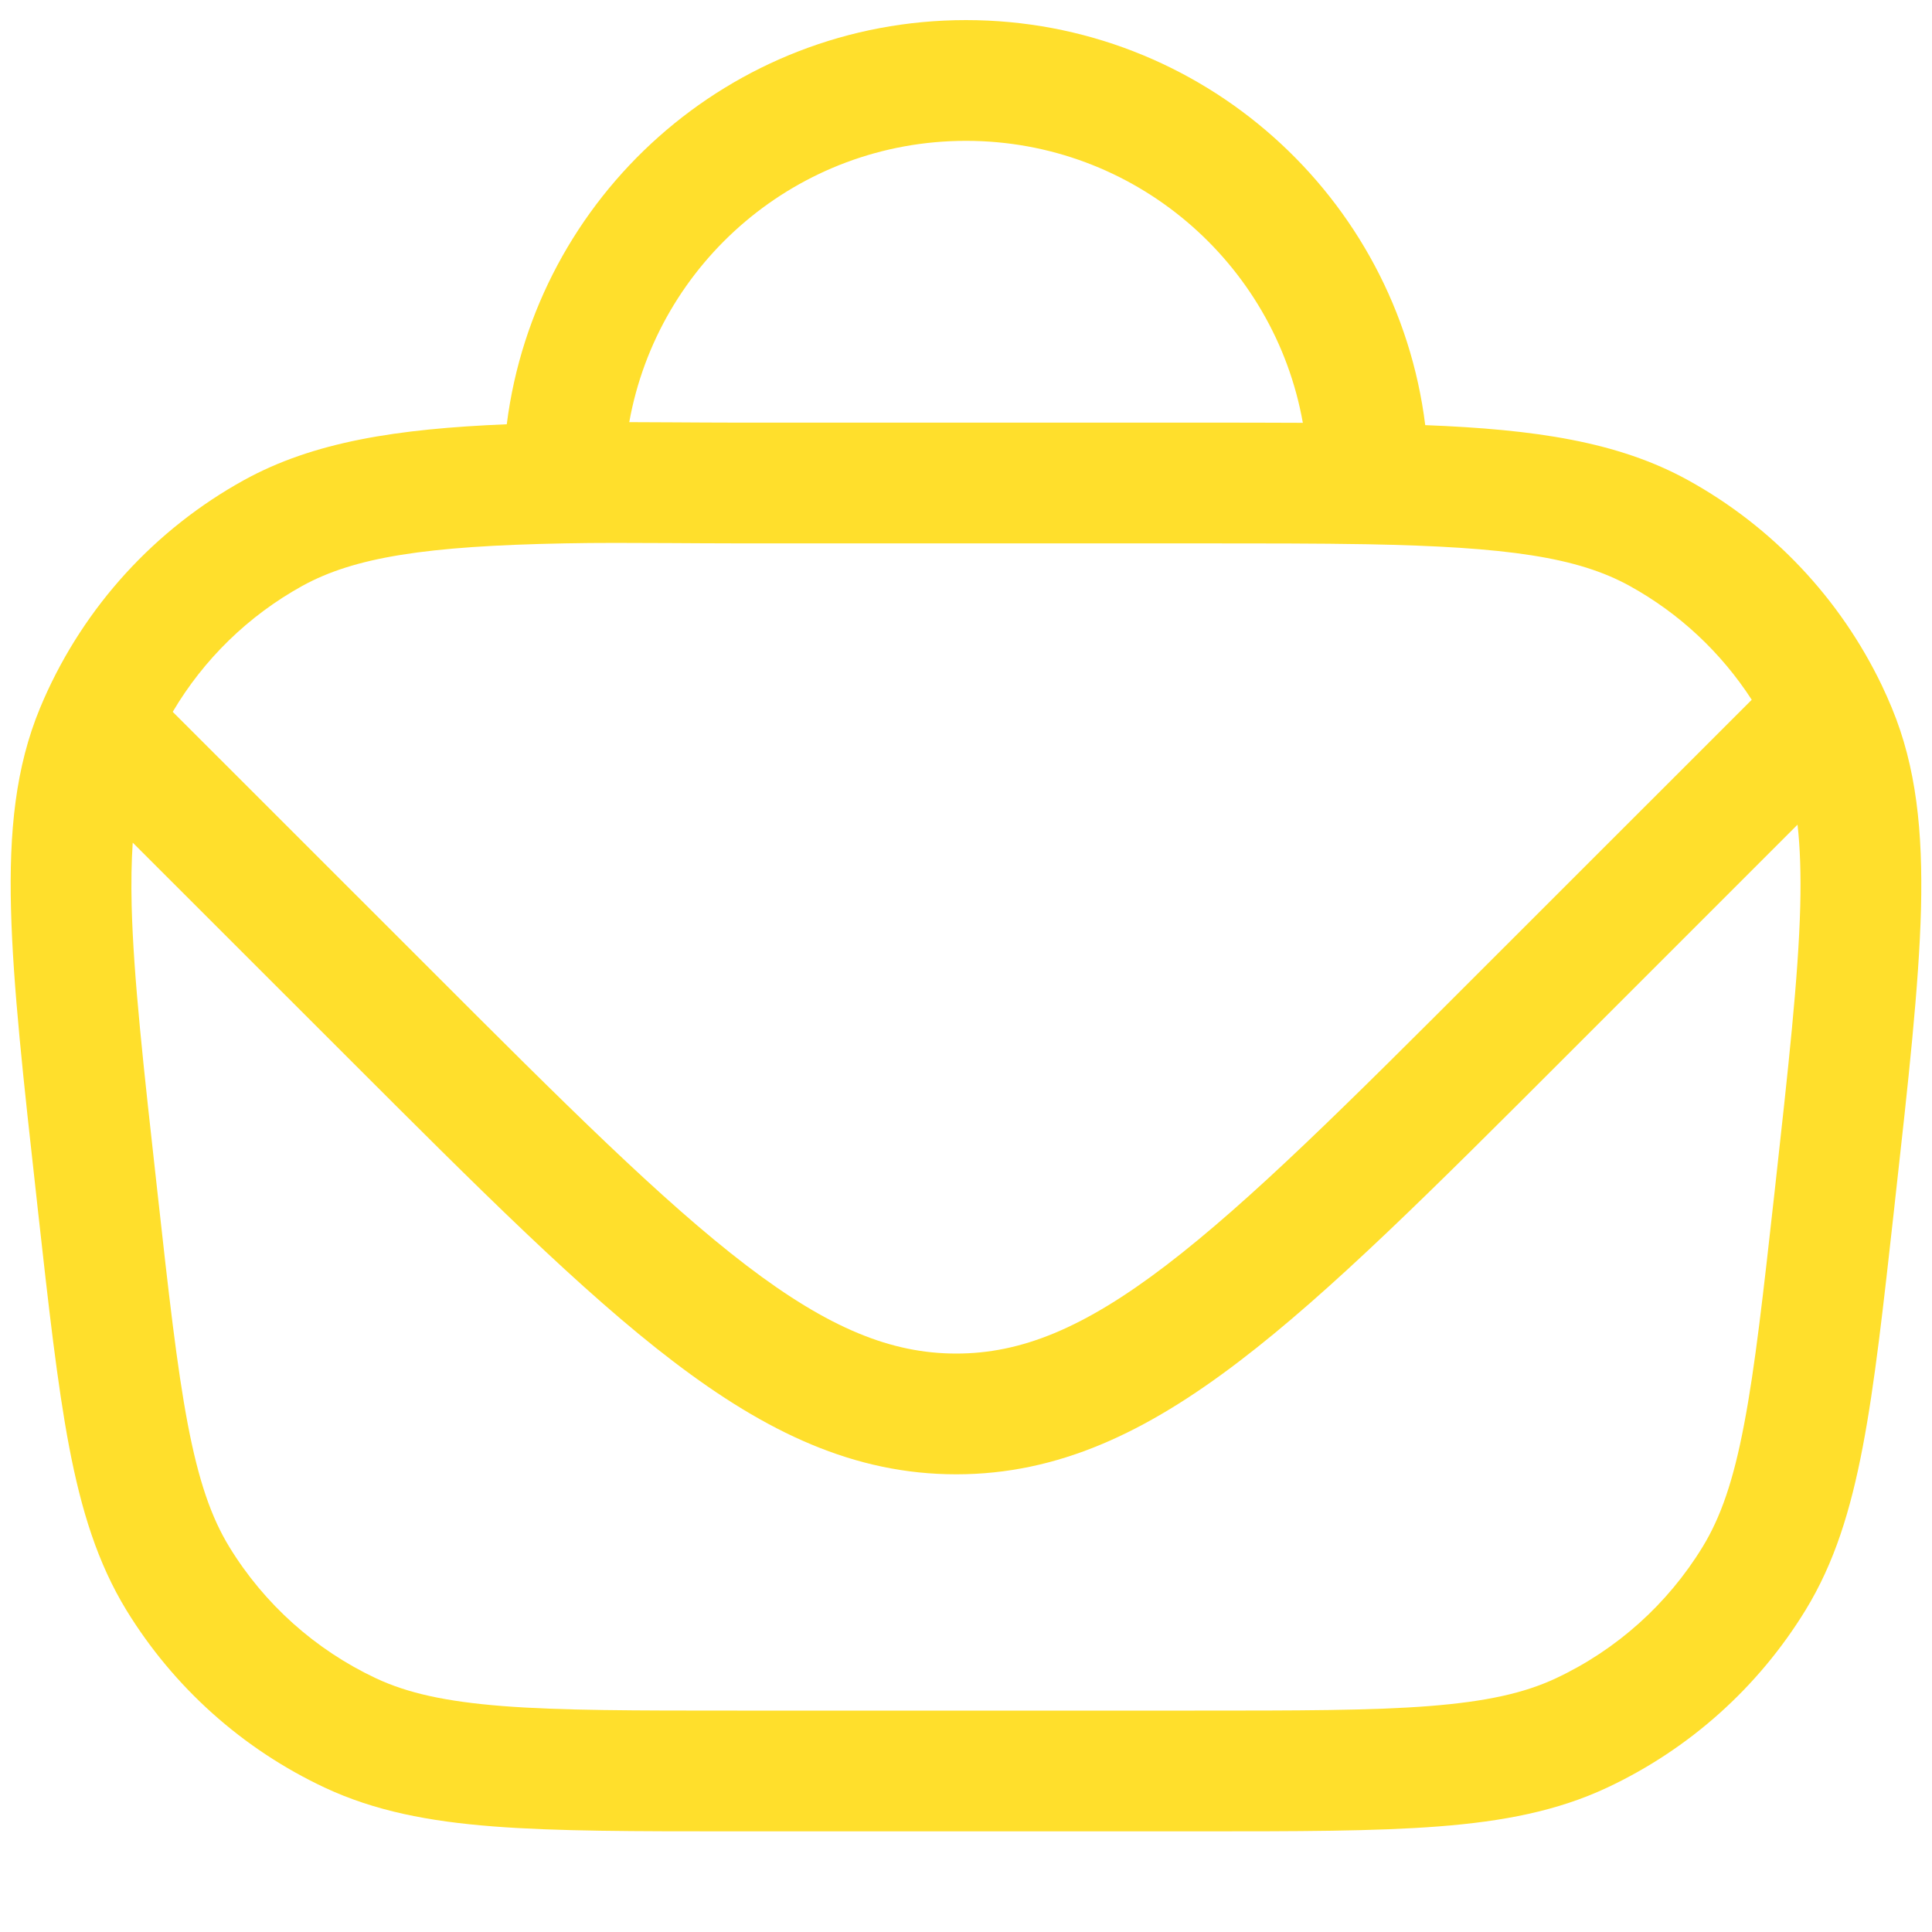
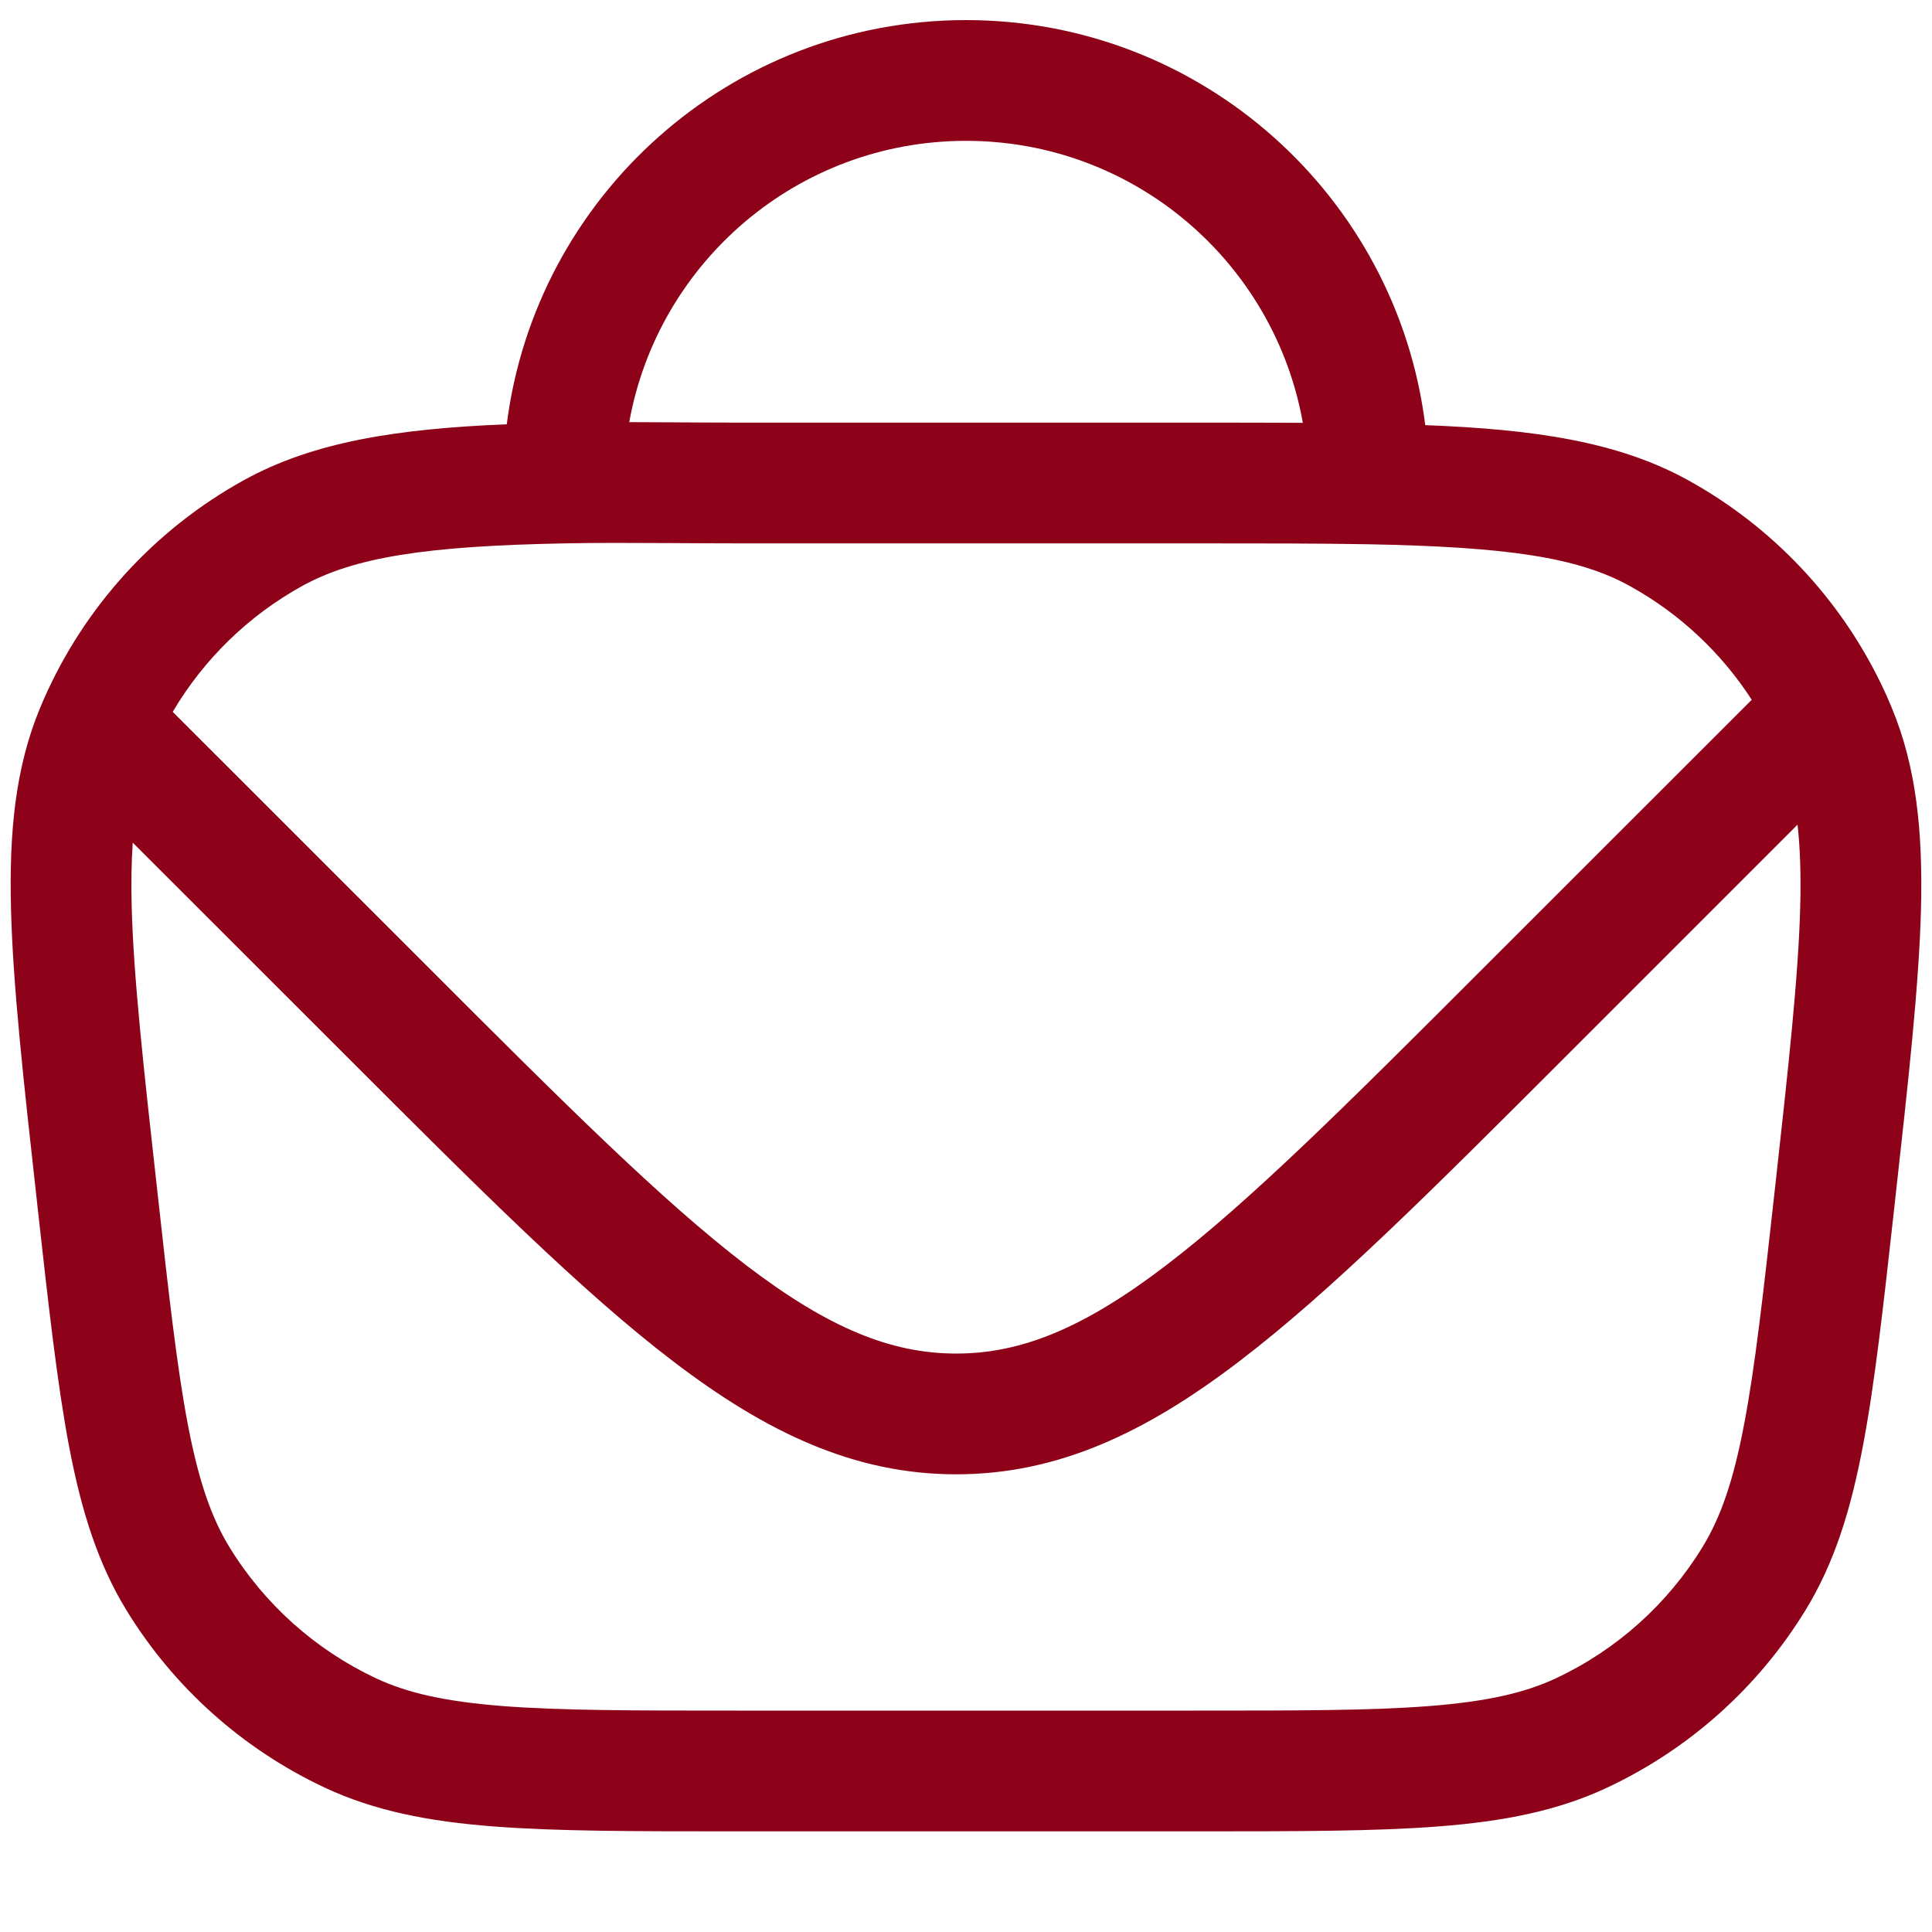
<svg xmlns="http://www.w3.org/2000/svg" width="20" height="20" viewBox="0 0 20 20" fill="none">
-   <path fill-rule="evenodd" clip-rule="evenodd" d="M10 0.208C7.559 0.208 5.545 2.032 5.246 4.392C4.108 4.439 3.245 4.573 2.524 4.971C1.603 5.48 0.876 6.277 0.453 7.239C0.44 7.268 0.428 7.298 0.415 7.328C0.161 7.94 0.093 8.608 0.114 9.412C0.134 10.203 0.243 11.186 0.383 12.442L0.389 12.498C0.503 13.524 0.593 14.331 0.716 14.978C0.842 15.638 1.011 16.18 1.307 16.666C1.797 17.467 2.512 18.107 3.363 18.506C3.879 18.747 4.436 18.855 5.106 18.907C5.763 18.958 6.574 18.958 7.607 18.958H12.392C13.425 18.958 14.236 18.958 14.893 18.907C15.563 18.855 16.121 18.747 16.636 18.506C17.487 18.107 18.202 17.467 18.692 16.666C18.989 16.18 19.157 15.638 19.283 14.978C19.407 14.331 19.496 13.524 19.61 12.498L19.616 12.442C19.756 11.186 19.865 10.203 19.886 9.412C19.906 8.608 19.838 7.94 19.584 7.328C19.551 7.249 19.517 7.171 19.48 7.094C19.049 6.197 18.35 5.454 17.475 4.971C16.751 4.572 15.891 4.445 14.754 4.401C14.46 2.037 12.443 0.208 10 0.208ZM6.961 4.372C6.808 4.372 6.658 4.371 6.514 4.37C6.811 2.715 8.258 1.458 10 1.458C11.743 1.458 13.192 2.718 13.487 4.377C13.142 4.375 12.77 4.375 12.371 4.375H7.633C7.401 4.375 7.177 4.373 6.961 4.372ZM5.845 5.625C6.178 5.618 6.533 5.62 6.932 5.622C7.151 5.623 7.384 5.625 7.633 5.625H12.366C13.053 5.625 13.641 5.625 14.155 5.634C15.601 5.661 16.332 5.768 16.871 6.066C17.386 6.35 17.818 6.756 18.134 7.244L15.349 10.028C13.948 11.43 12.94 12.435 12.071 13.099C11.217 13.751 10.57 14.012 9.899 14.012C9.227 14.012 8.58 13.751 7.726 13.099C6.857 12.435 5.849 11.43 4.448 10.028L1.788 7.369C2.109 6.825 2.571 6.374 3.128 6.066C3.668 5.768 4.41 5.652 5.845 5.625ZM18.608 8.537C18.635 8.776 18.644 9.052 18.636 9.38C18.617 10.112 18.514 11.042 18.371 12.334C18.253 13.392 18.169 14.15 18.055 14.744C17.944 15.33 17.812 15.708 17.625 16.014C17.263 16.606 16.735 17.079 16.106 17.374C15.781 17.526 15.391 17.614 14.796 17.661C14.194 17.708 13.431 17.708 12.366 17.708H7.633C6.569 17.708 5.806 17.708 5.203 17.661C4.608 17.614 4.218 17.526 3.893 17.374C3.265 17.079 2.736 16.606 2.374 16.014C2.187 15.708 2.056 15.33 1.944 14.744C1.831 14.15 1.746 13.392 1.629 12.334C1.485 11.042 1.382 10.112 1.363 9.38C1.357 9.133 1.361 8.916 1.374 8.723L3.598 10.946C4.958 12.306 6.024 13.373 6.968 14.092C7.933 14.829 8.844 15.262 9.899 15.262C10.953 15.262 11.864 14.829 12.829 14.092C13.773 13.373 14.839 12.306 16.199 10.946L18.608 8.537Z" fill="#ffdf2c" style="fill:#ffdf2c;fill:color(display-p3 0.195 0.307 0.938);fill-opacity:1;" />
+   <path fill-rule="evenodd" clip-rule="evenodd" d="M10 0.208C7.559 0.208 5.545 2.032 5.246 4.392C4.108 4.439 3.245 4.573 2.524 4.971C1.603 5.48 0.876 6.277 0.453 7.239C0.44 7.268 0.428 7.298 0.415 7.328C0.161 7.94 0.093 8.608 0.114 9.412C0.134 10.203 0.243 11.186 0.383 12.442L0.389 12.498C0.503 13.524 0.593 14.331 0.716 14.978C0.842 15.638 1.011 16.18 1.307 16.666C1.797 17.467 2.512 18.107 3.363 18.506C3.879 18.747 4.436 18.855 5.106 18.907C5.763 18.958 6.574 18.958 7.607 18.958H12.392C13.425 18.958 14.236 18.958 14.893 18.907C15.563 18.855 16.121 18.747 16.636 18.506C17.487 18.107 18.202 17.467 18.692 16.666C18.989 16.18 19.157 15.638 19.283 14.978C19.407 14.331 19.496 13.524 19.61 12.498L19.616 12.442C19.756 11.186 19.865 10.203 19.886 9.412C19.906 8.608 19.838 7.94 19.584 7.328C19.551 7.249 19.517 7.171 19.48 7.094C19.049 6.197 18.35 5.454 17.475 4.971C16.751 4.572 15.891 4.445 14.754 4.401C14.46 2.037 12.443 0.208 10 0.208ZM6.961 4.372C6.808 4.372 6.658 4.371 6.514 4.37C6.811 2.715 8.258 1.458 10 1.458C11.743 1.458 13.192 2.718 13.487 4.377C13.142 4.375 12.77 4.375 12.371 4.375H7.633C7.401 4.375 7.177 4.373 6.961 4.372ZM5.845 5.625C6.178 5.618 6.533 5.62 6.932 5.622C7.151 5.623 7.384 5.625 7.633 5.625H12.366C13.053 5.625 13.641 5.625 14.155 5.634C15.601 5.661 16.332 5.768 16.871 6.066C17.386 6.35 17.818 6.756 18.134 7.244L15.349 10.028C13.948 11.43 12.94 12.435 12.071 13.099C11.217 13.751 10.57 14.012 9.899 14.012C9.227 14.012 8.58 13.751 7.726 13.099C6.857 12.435 5.849 11.43 4.448 10.028L1.788 7.369C2.109 6.825 2.571 6.374 3.128 6.066C3.668 5.768 4.41 5.652 5.845 5.625ZM18.608 8.537C18.635 8.776 18.644 9.052 18.636 9.38C18.617 10.112 18.514 11.042 18.371 12.334C18.253 13.392 18.169 14.15 18.055 14.744C17.944 15.33 17.812 15.708 17.625 16.014C17.263 16.606 16.735 17.079 16.106 17.374C15.781 17.526 15.391 17.614 14.796 17.661C14.194 17.708 13.431 17.708 12.366 17.708H7.633C6.569 17.708 5.806 17.708 5.203 17.661C4.608 17.614 4.218 17.526 3.893 17.374C3.265 17.079 2.736 16.606 2.374 16.014C2.187 15.708 2.056 15.33 1.944 14.744C1.831 14.15 1.746 13.392 1.629 12.334C1.485 11.042 1.382 10.112 1.363 9.38C1.357 9.133 1.361 8.916 1.374 8.723L3.598 10.946C4.958 12.306 6.024 13.373 6.968 14.092C7.933 14.829 8.844 15.262 9.899 15.262C10.953 15.262 11.864 14.829 12.829 14.092C13.773 13.373 14.839 12.306 16.199 10.946L18.608 8.537Z" fill="#8d0218" style="fill:#8d0218;fill:color(display-p3 0.195 0.307 0.938);fill-opacity:1;" />
</svg>
